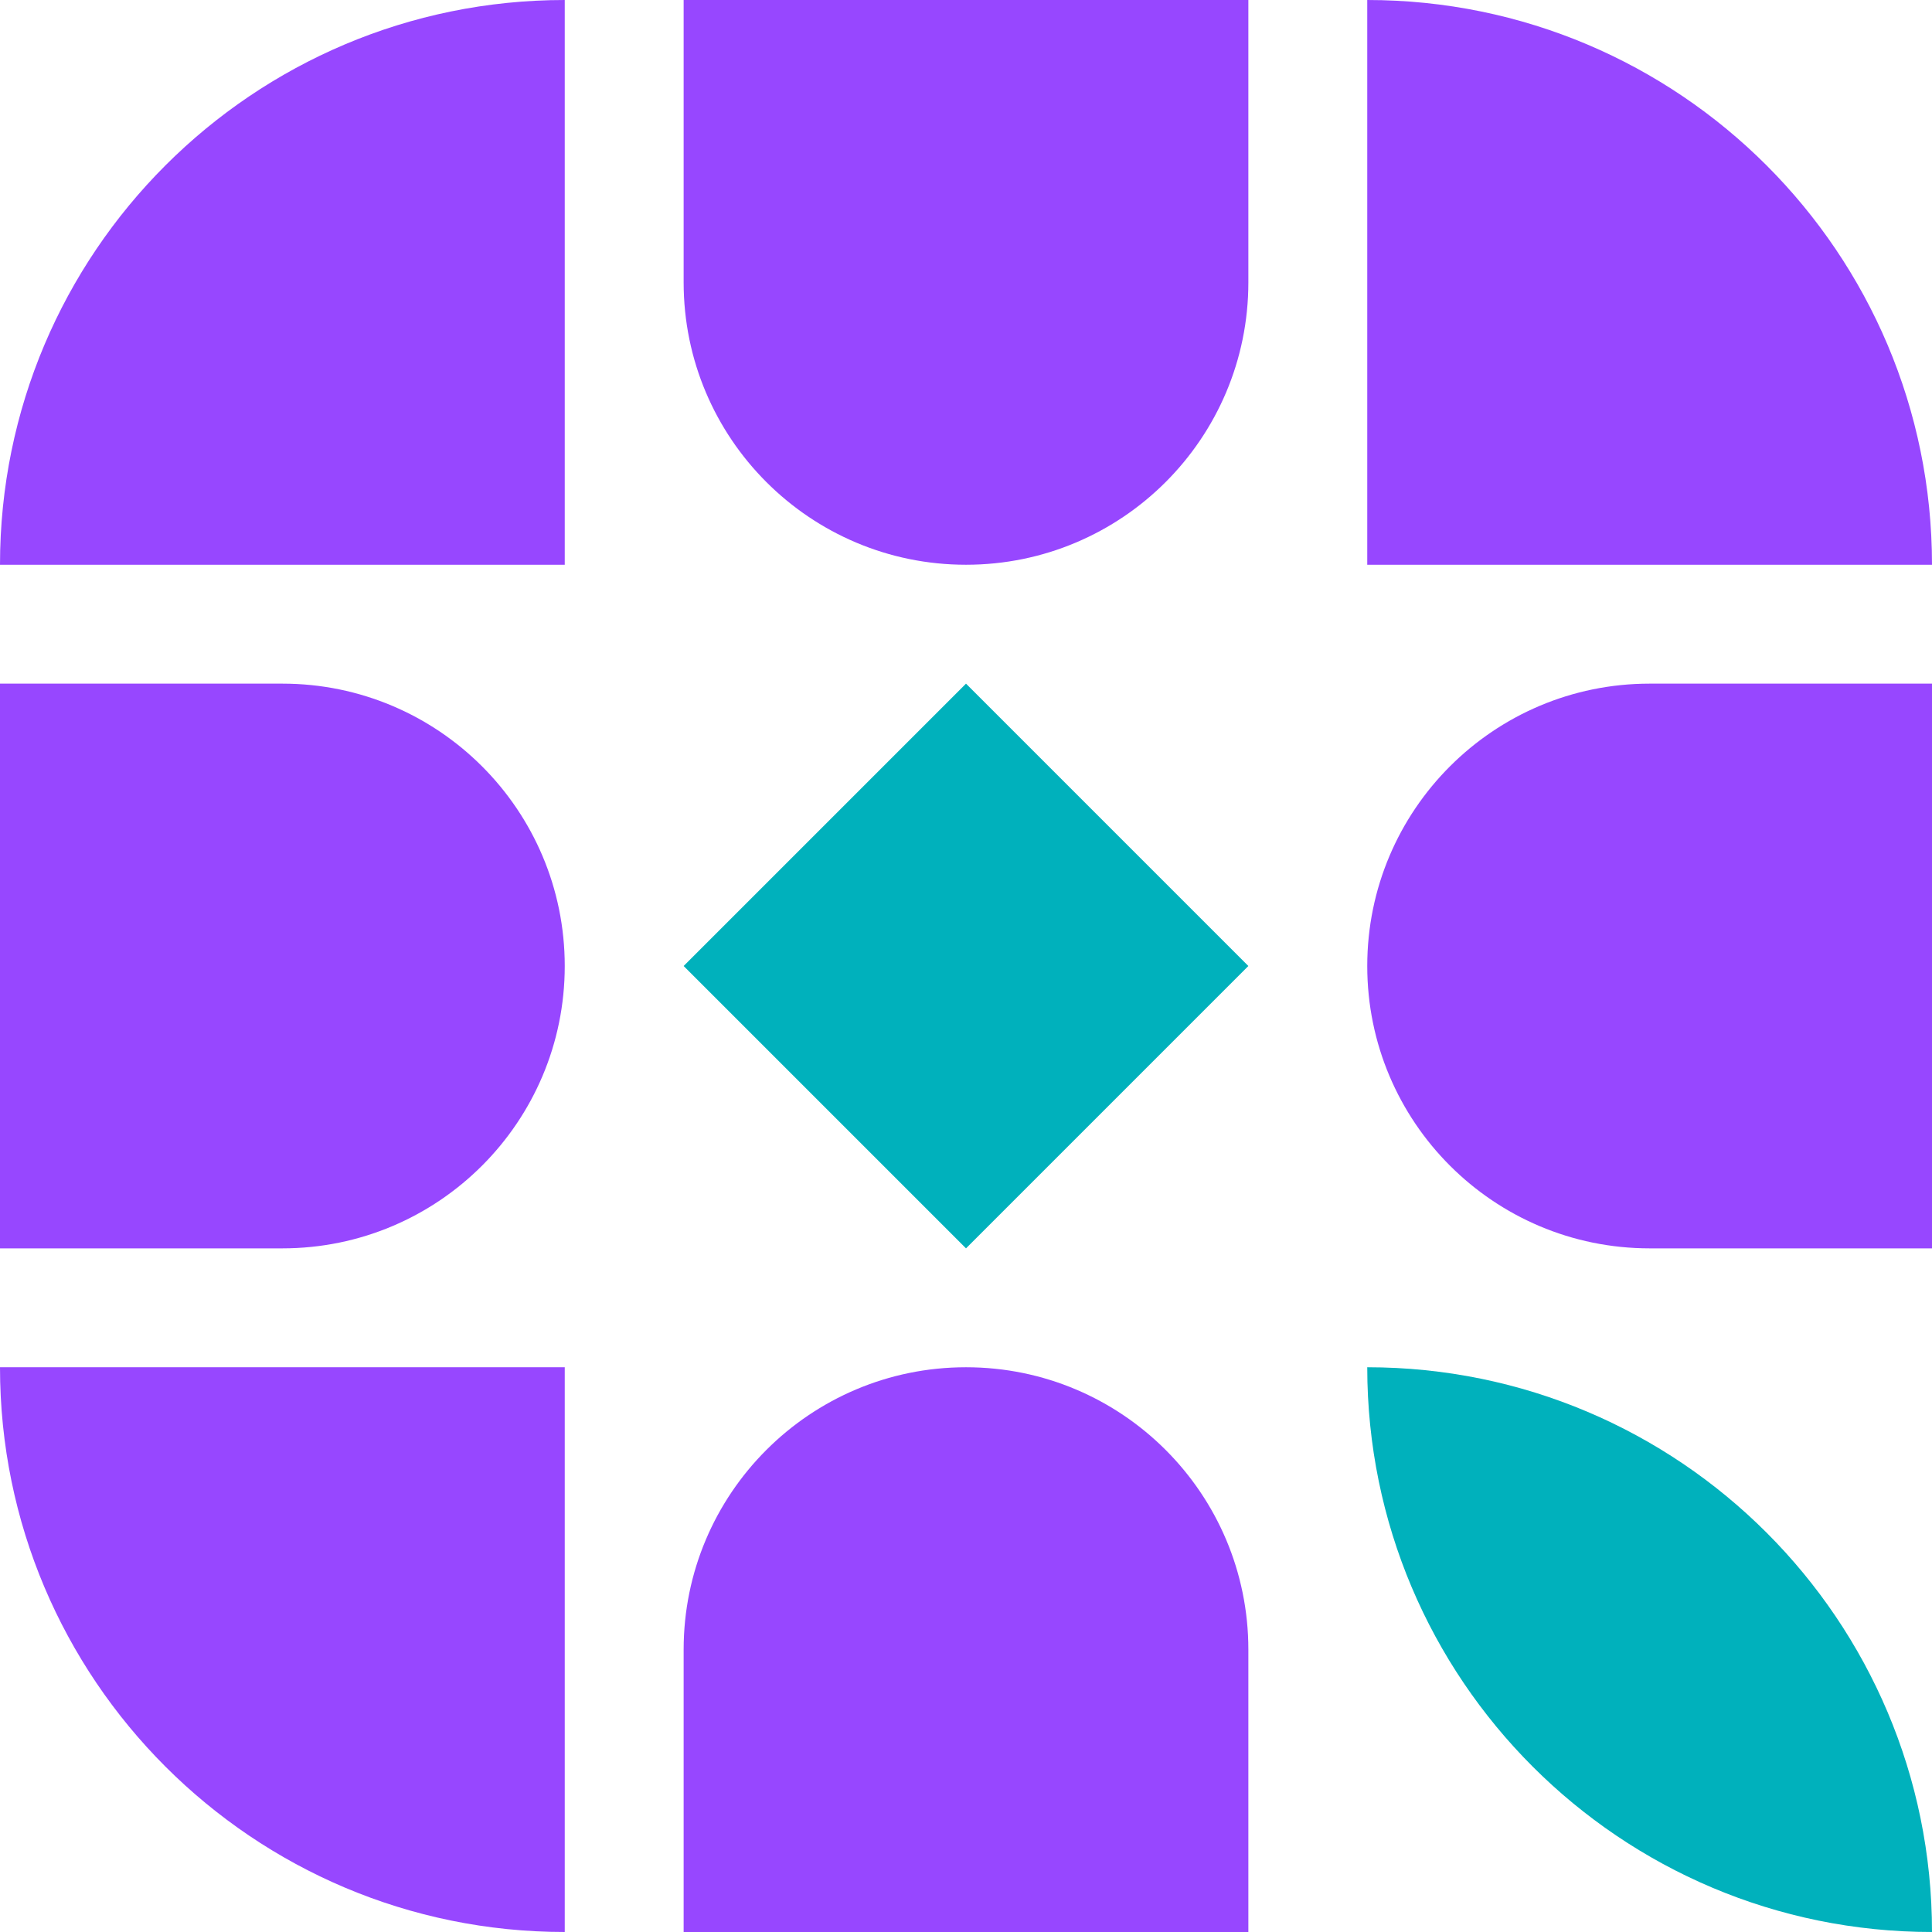
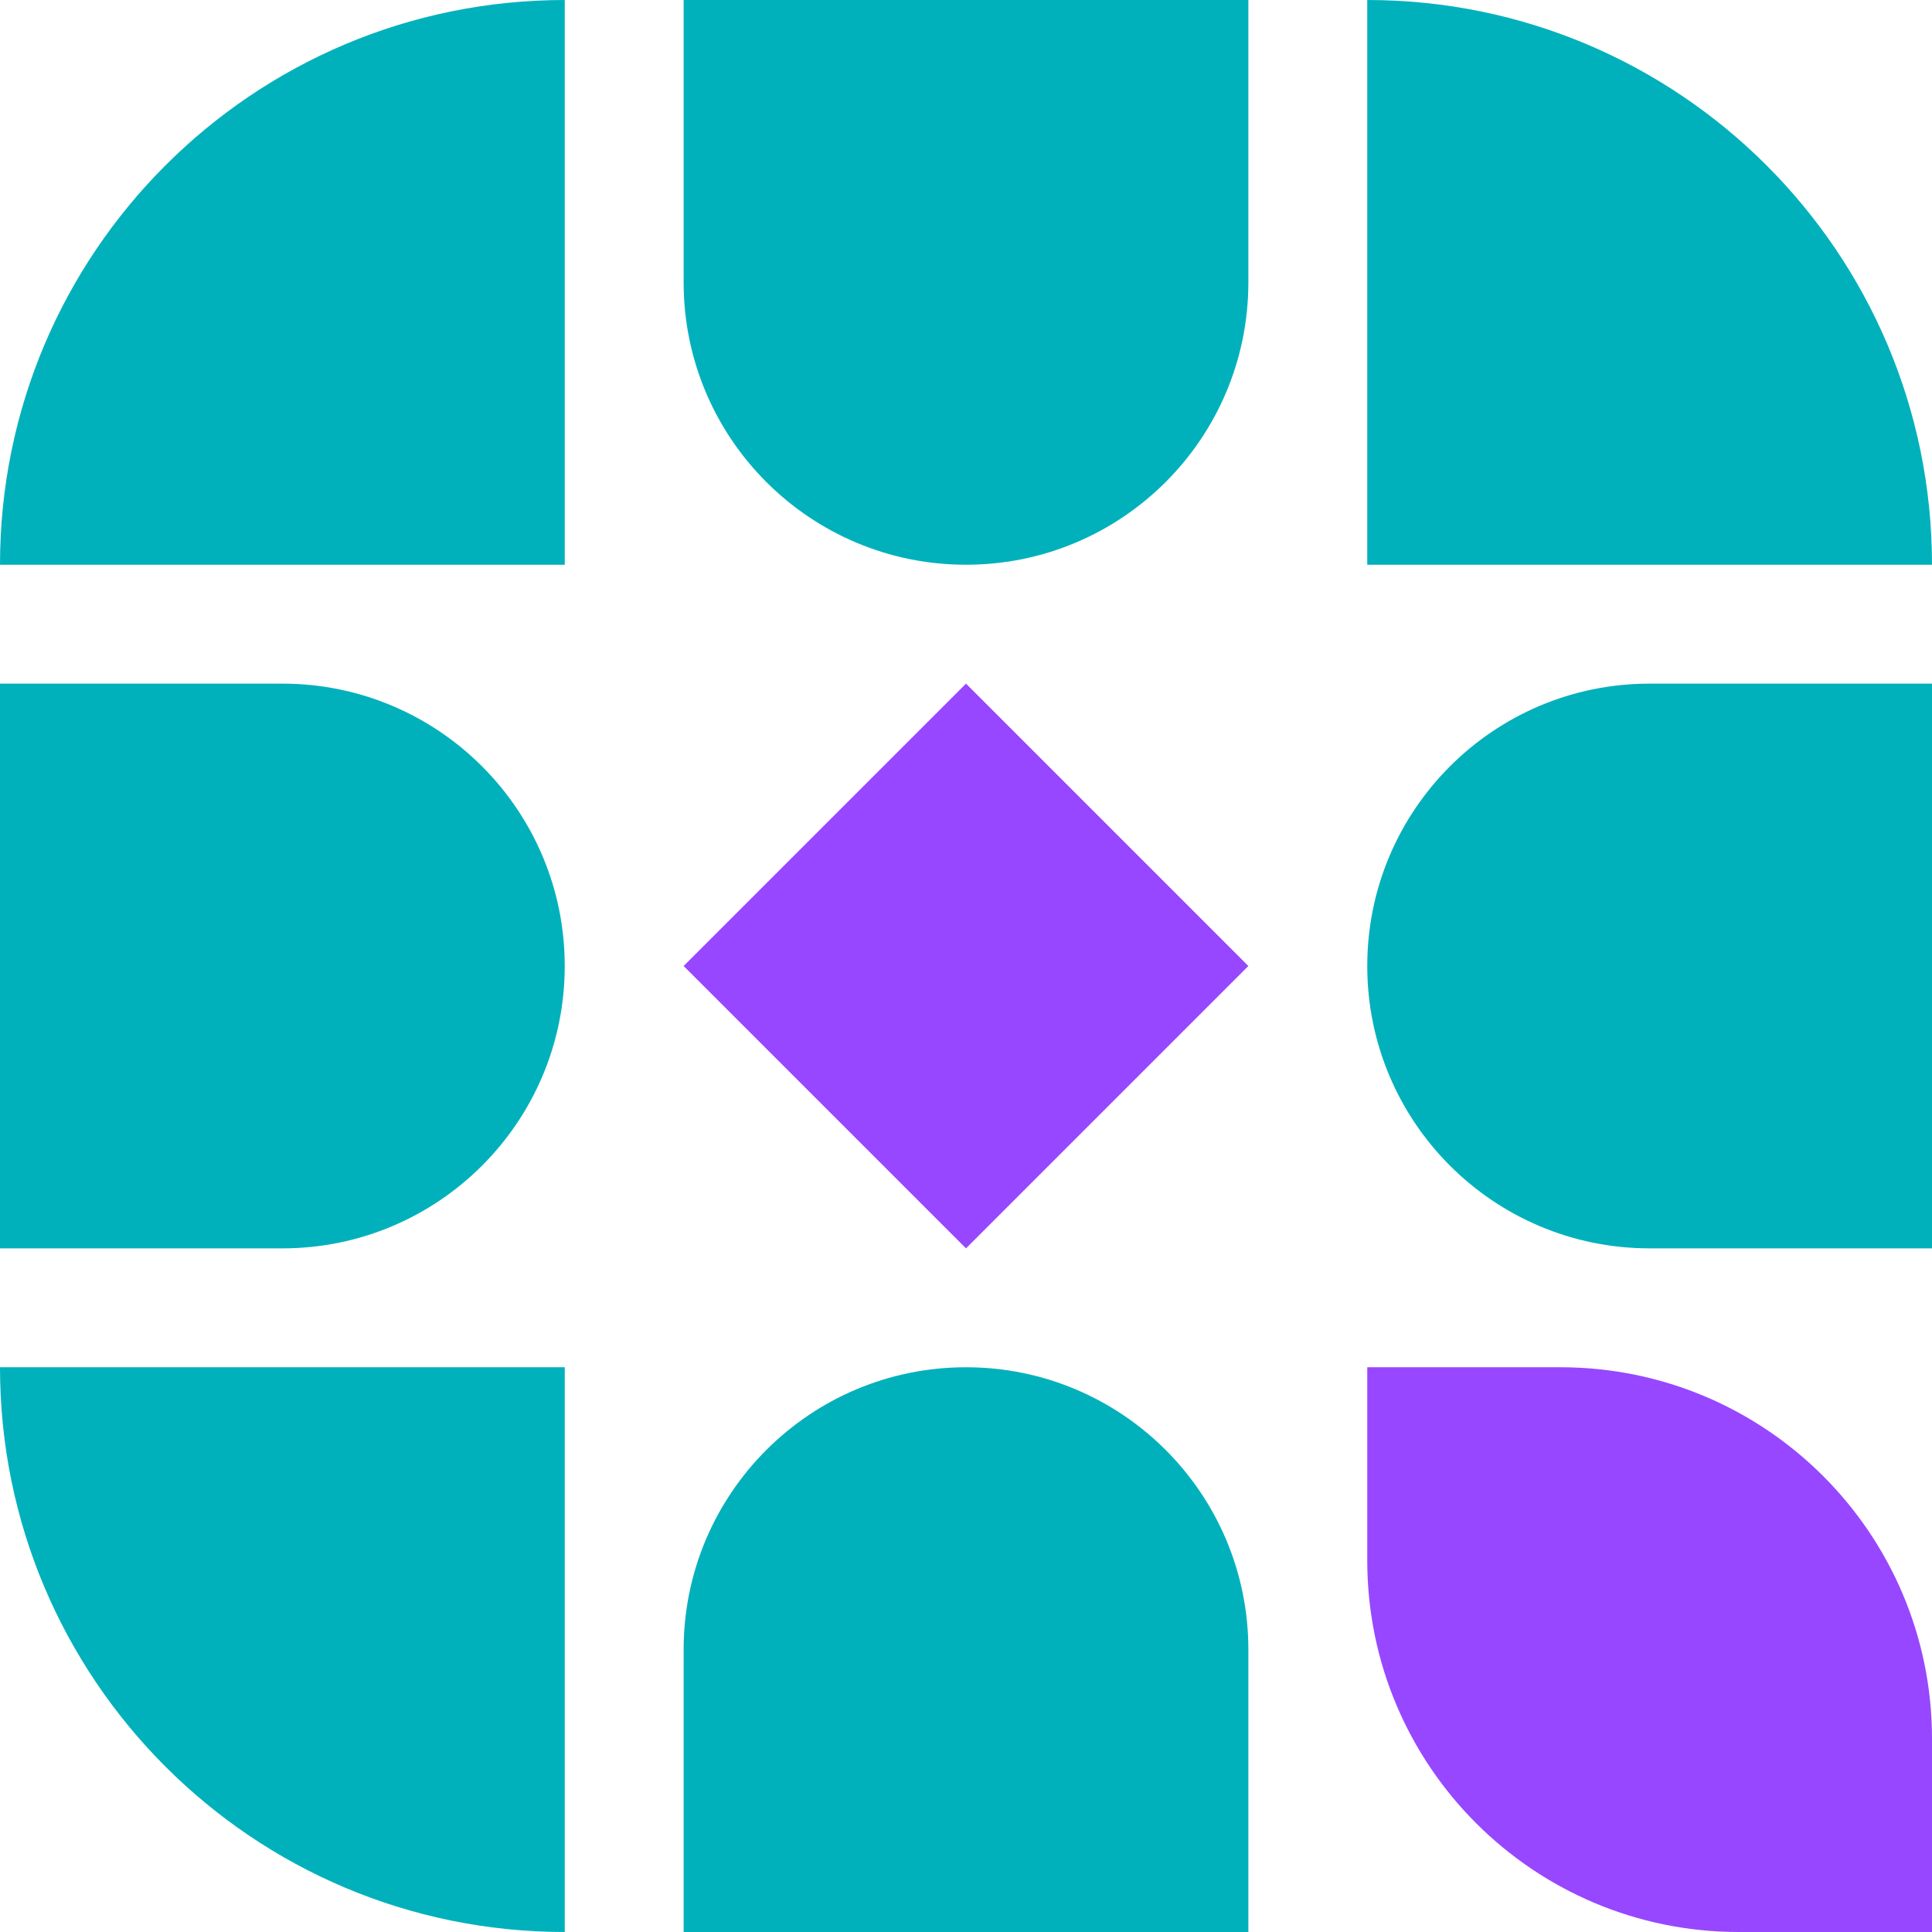
- <svg xmlns="http://www.w3.org/2000/svg" width="80" height="80" viewBox="0 0 80 80" fill="none">
-   <path d="M0 23.385C0 10.47 10.47 0 23.385 0V23.385H0Z" fill="#9747FF" />
-   <path d="M0 56.615H23.385V80C10.47 80 0 69.53 0 56.615Z" fill="#9747FF" />
-   <path d="M0 28.308H11.692C18.15 28.308 23.385 33.542 23.385 40C23.385 46.458 18.15 51.692 11.692 51.692H0V28.308Z" fill="#9747FF" />
-   <path d="M28.308 0H51.692V11.692C51.692 18.15 46.458 23.385 40 23.385C33.543 23.385 28.308 18.15 28.308 11.692V0Z" fill="#9747FF" />
-   <path d="M28.308 68.308C28.308 61.85 33.543 56.615 40 56.615C46.458 56.615 51.692 61.85 51.692 68.308V80H28.308V68.308Z" fill="#9747FF" />
-   <path d="M56.615 0C69.53 0 80 10.47 80 23.385H56.615V0Z" fill="#9747FF" />
-   <path d="M56.615 56.615C69.53 56.615 80 67.085 80 80C67.085 80 56.615 69.53 56.615 56.615Z" fill="#00B1BC" />
-   <path d="M40 28.308L51.692 40L40 51.692L28.308 40L40 28.308Z" fill="#00B1BC" />
-   <path d="M56.615 40C56.615 33.542 61.85 28.308 68.308 28.308H80V51.692H68.308C61.85 51.692 56.615 46.458 56.615 40Z" fill="#9747FF" />
+ <svg xmlns="http://www.w3.org/2000/svg" width="260" height="260" viewBox="0 0 260 260" fill="none">
+   <path d="M0 76C0 34.026 34.026 0 76 0V0V76H0V76Z" fill="#00B1BC" />
+   <path d="M0 184H76V260V260C34.026 260 0 225.974 0 184V184Z" fill="#00B1BC" />
+   <path d="M0 92H38C58.987 92 76 109.013 76 130V130C76 150.987 58.987 168 38 168H0V92Z" fill="#00B1BC" />
+   <path d="M92 0H168V38C168 58.987 150.987 76 130 76V76C109.013 76 92 58.987 92 38V0Z" fill="#00B1BC" />
+   <path d="M92 222C92 201.013 109.013 184 130 184V184C150.987 184 168 201.013 168 222V260H92V222Z" fill="#00B1BC" />
+   <path d="M184 0V0C225.974 0 260 34.026 260 76V76H184V0Z" fill="#00B1BC" />
+   <path d="M184 184H210C237.614 184 260 206.386 260 234V260H234C206.386 260 184 237.614 184 210V184Z" fill="#9747FF" />
+   <path d="M130 92L168 130L130 168L92 130L130 92Z" fill="#9747FF" />
+   <path d="M184 130C184 109.013 201.013 92 222 92H260V168H222C201.013 168 184 150.987 184 130V130Z" fill="#00B1BC" />
</svg>
